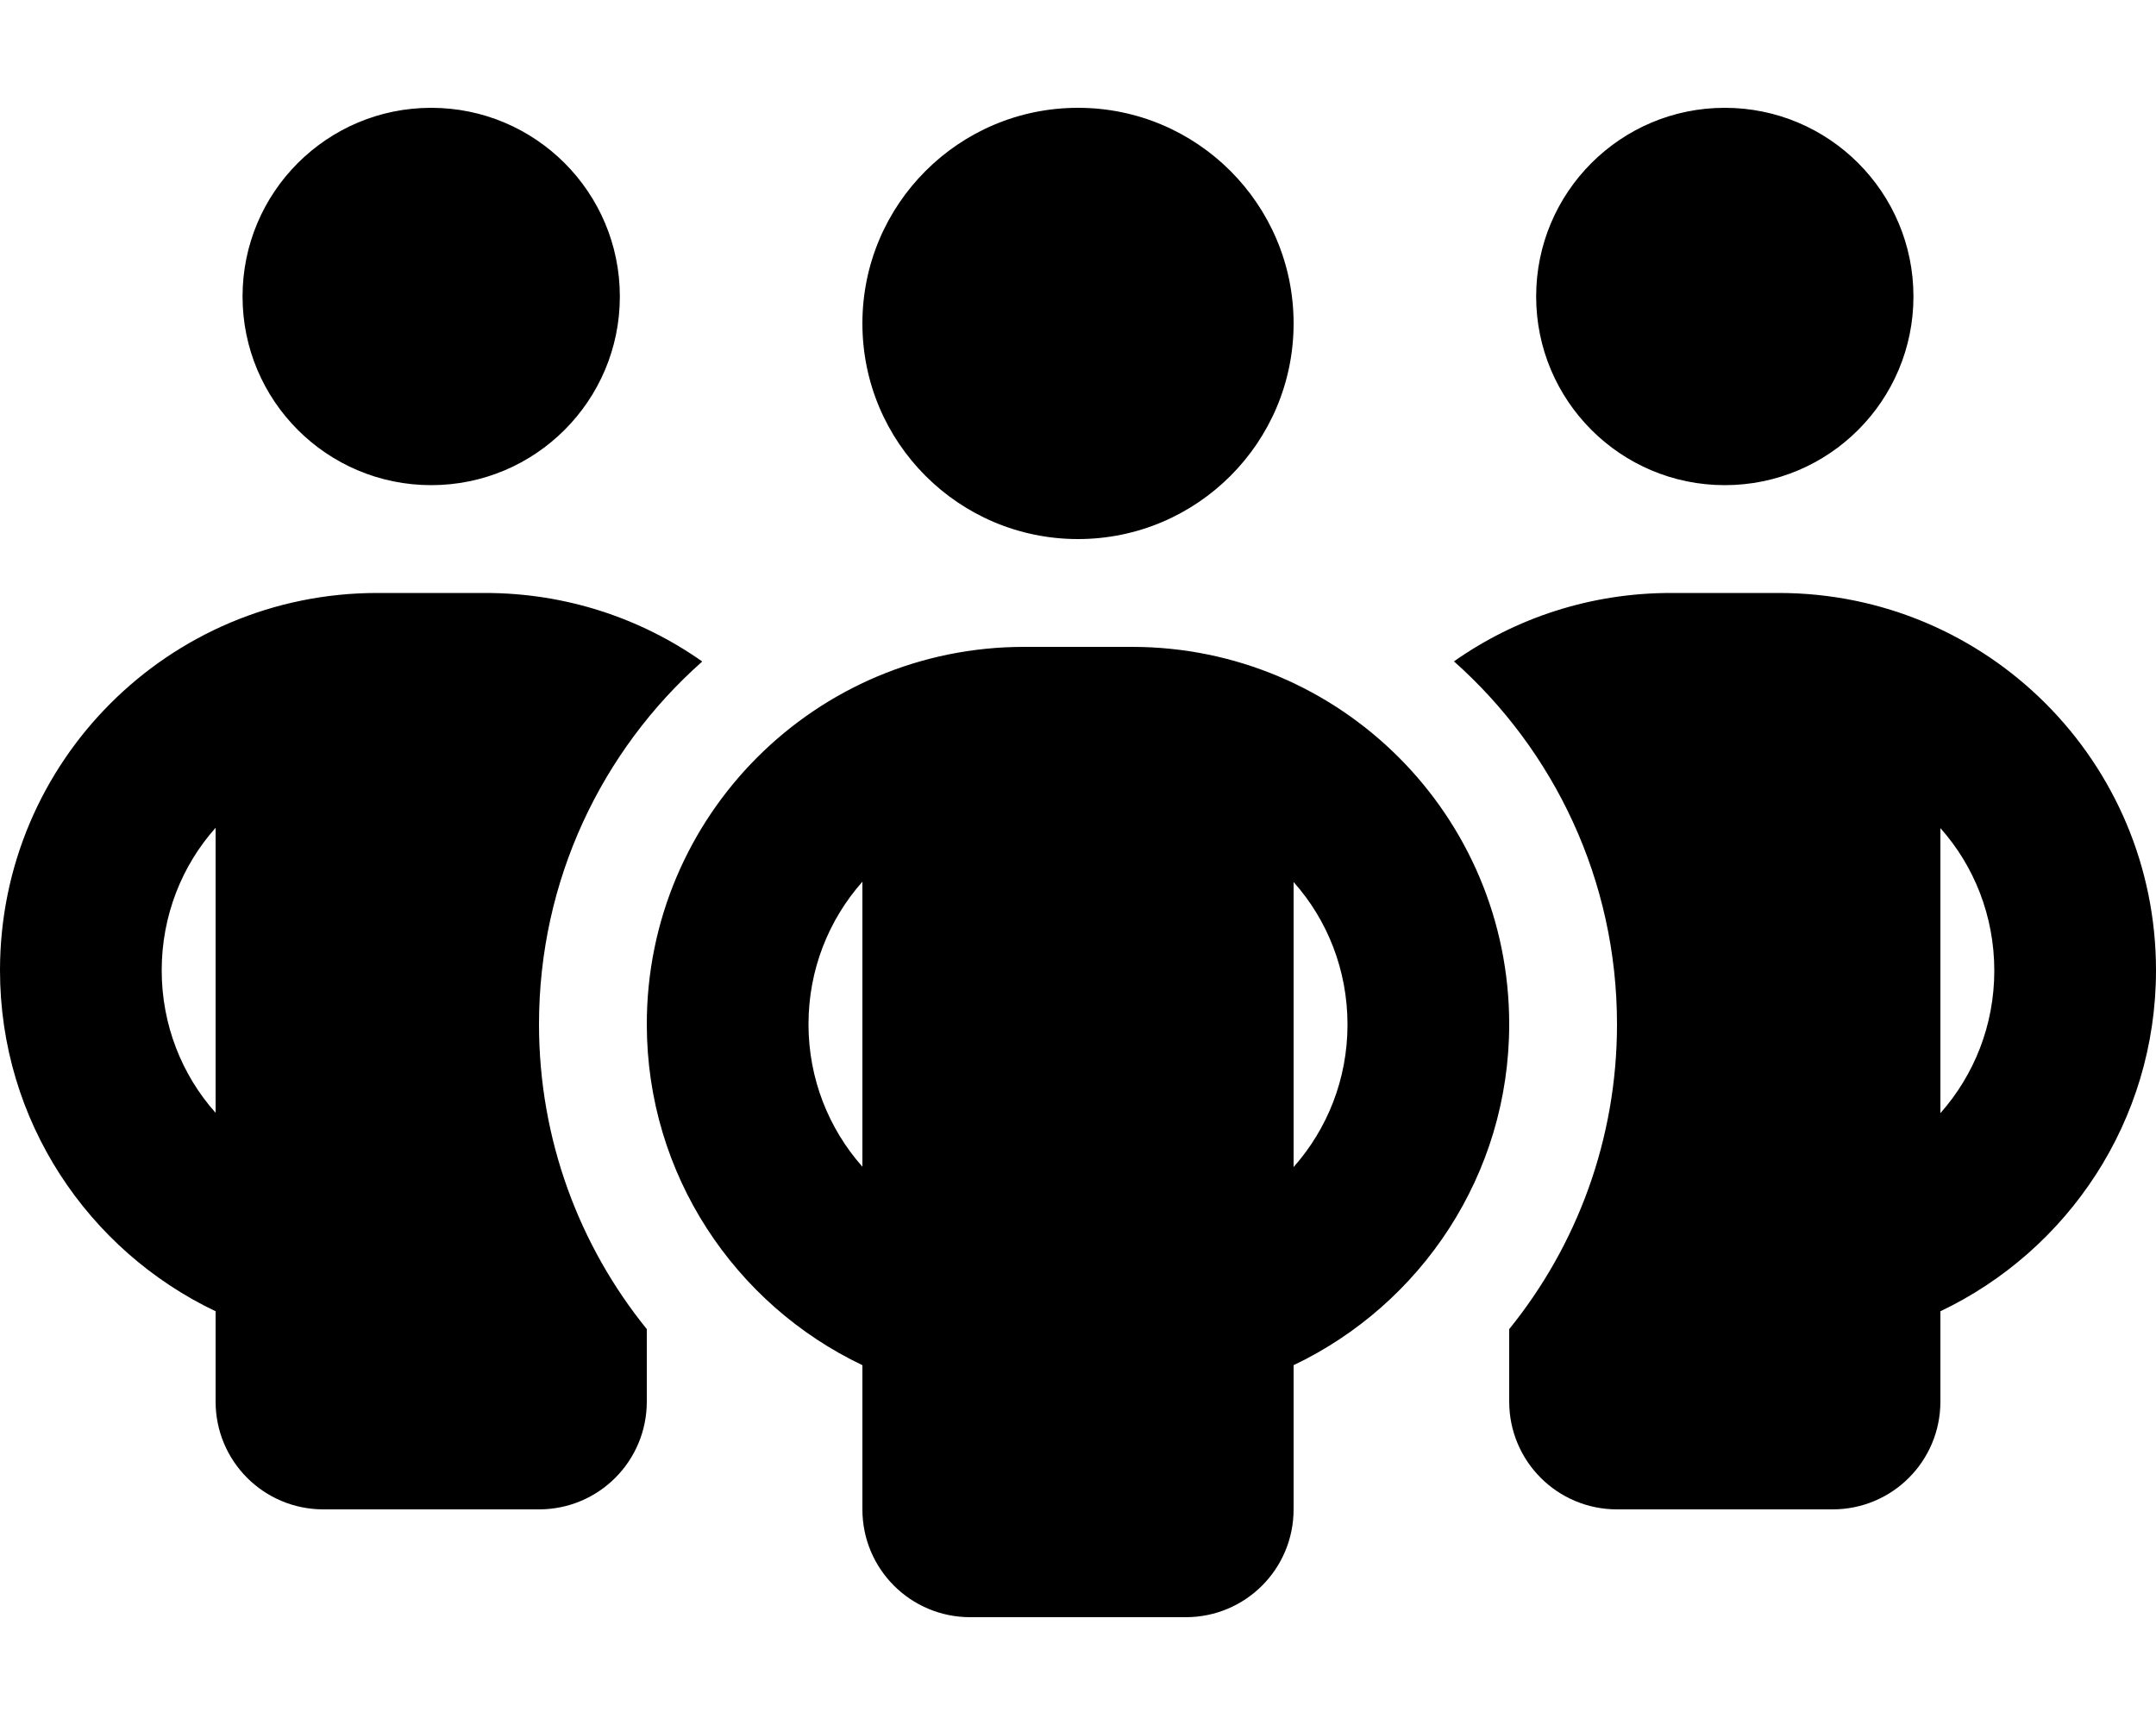
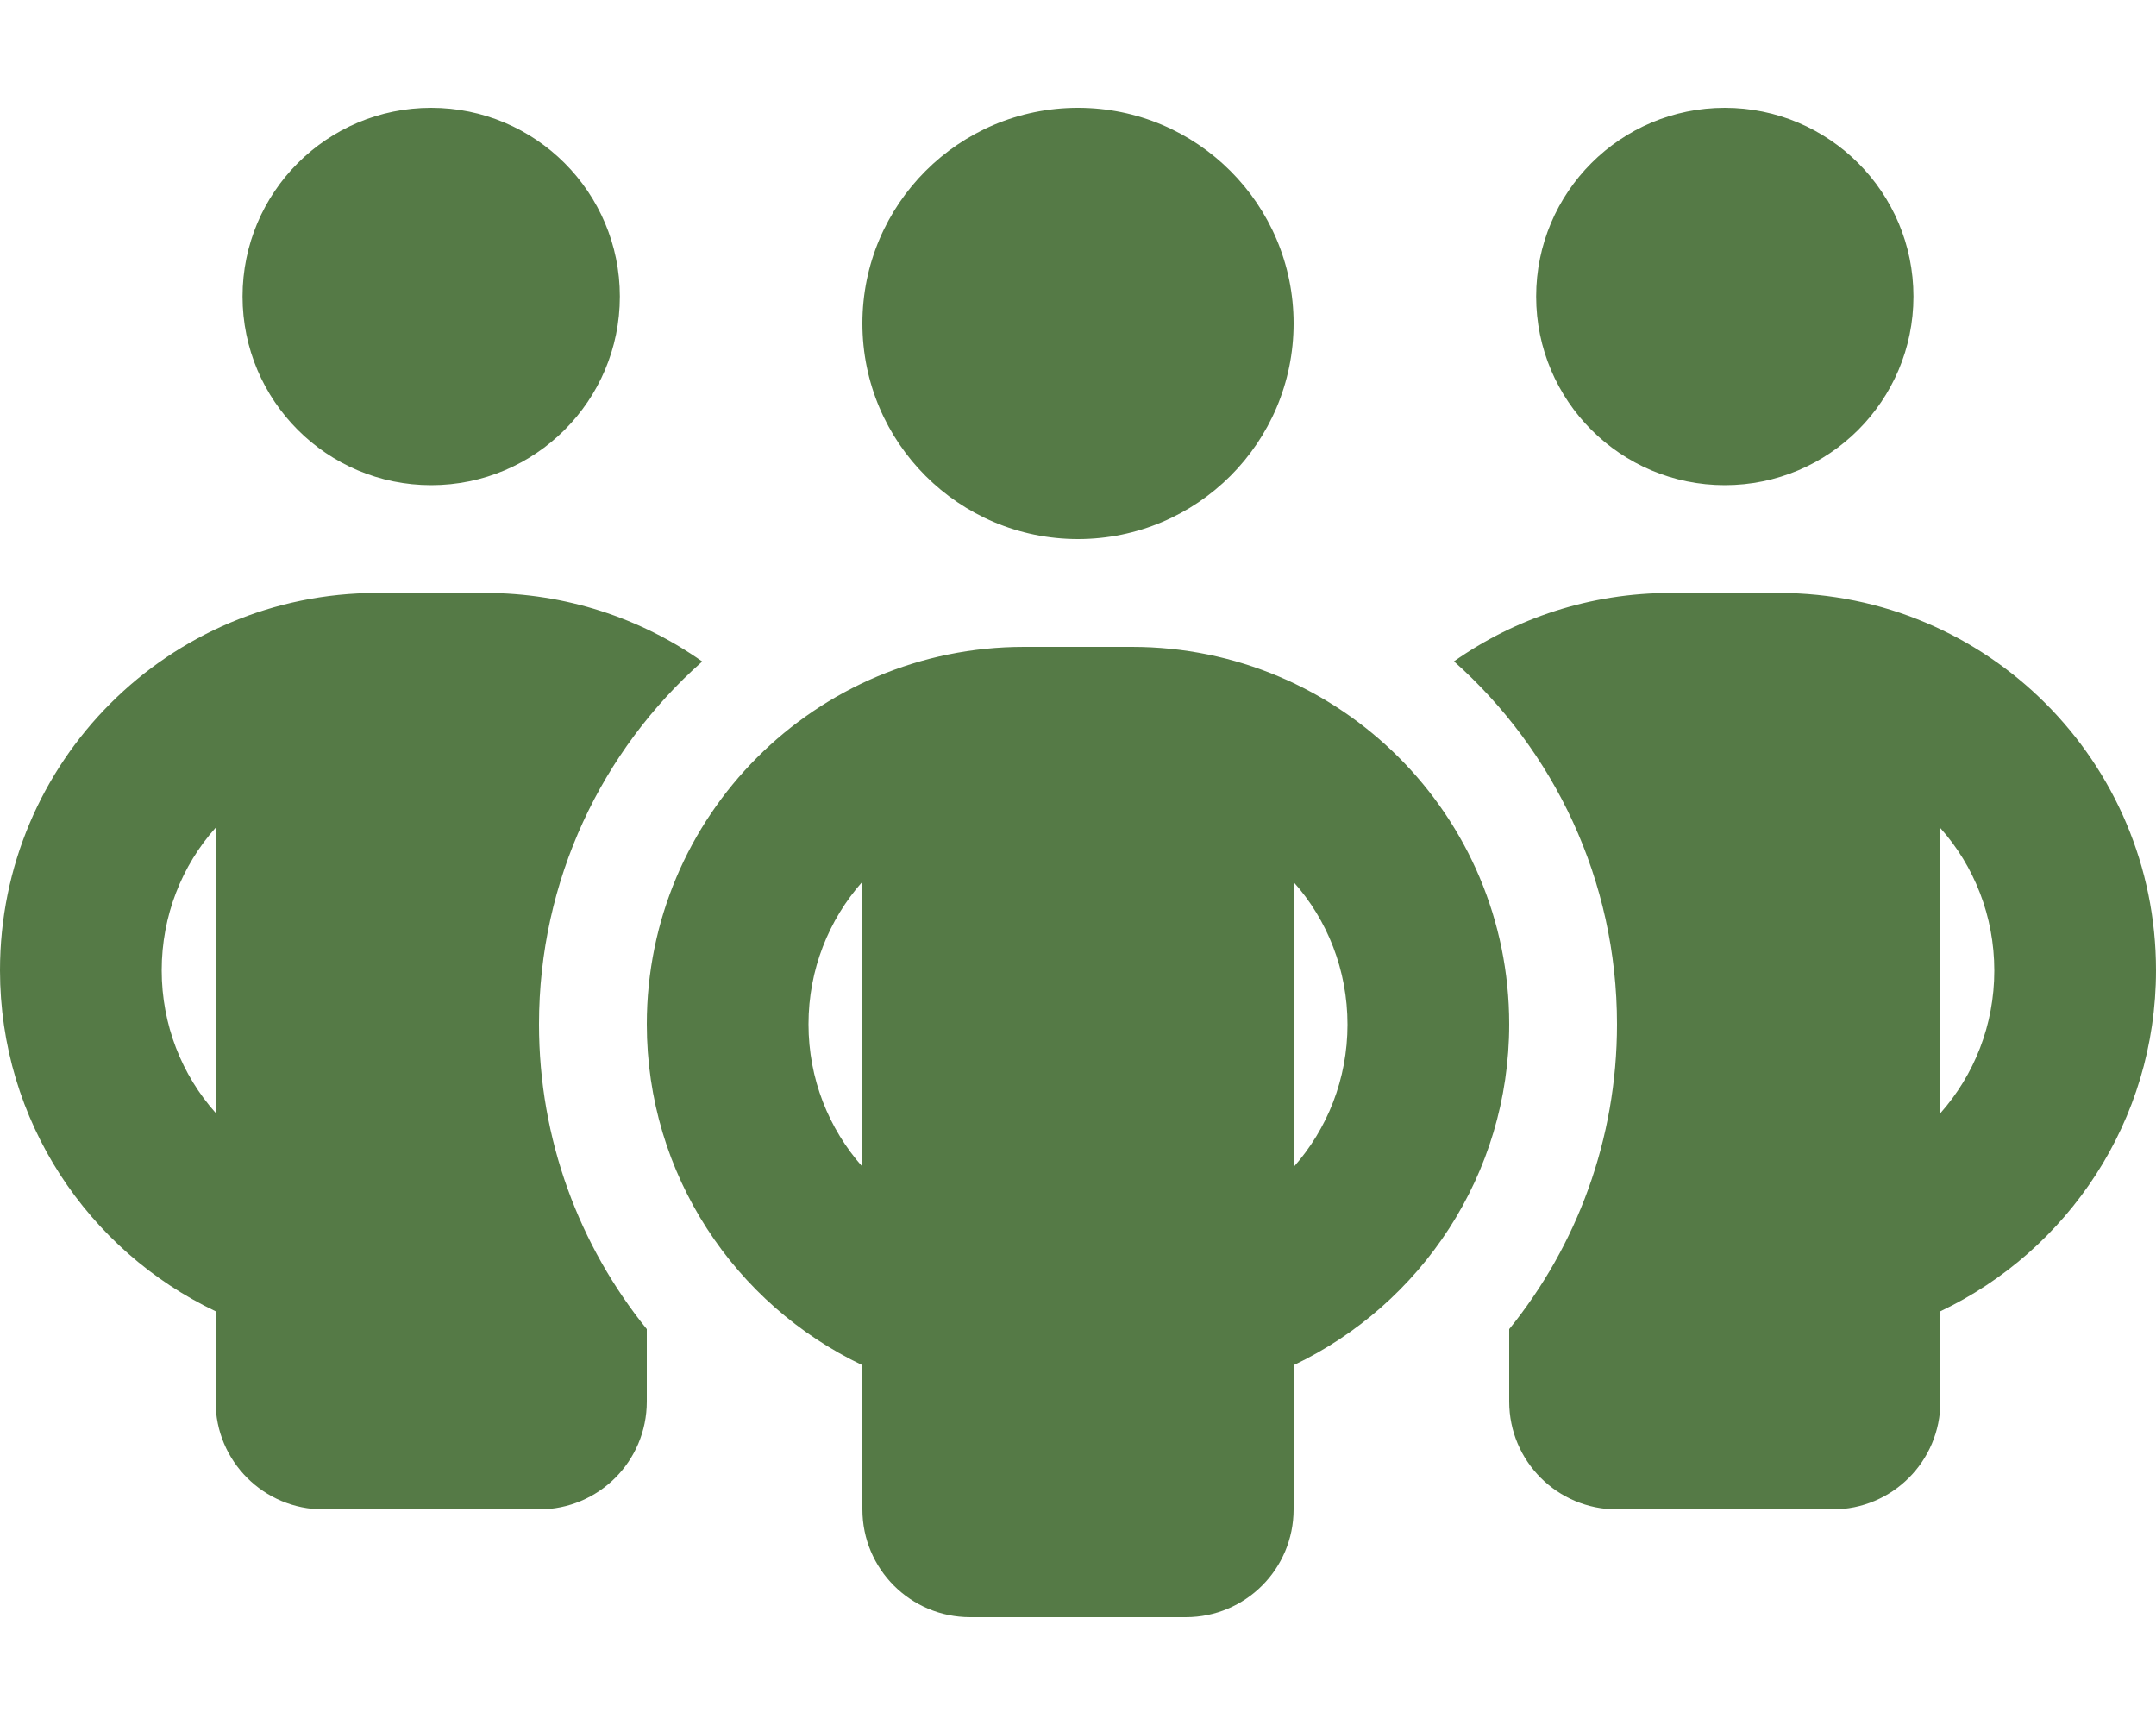
<svg xmlns="http://www.w3.org/2000/svg" height="1em" viewBox="0 0 640 512">
+   <style>svg{fill:#557a46}</style>
  <path d="M72 88a56 56 0 1 1 112 0A56 56 0 1 1 72 88zM64 245.7C54 256.9 48 271.8 48 288s6 31.1 16 42.3V245.7zm144.4-49.3C178.7 222.7 160 261.2 160 304c0 34.3 12 65.8 32 90.5V416c0 17.7-14.3 32-32 32H96c-17.7 0-32-14.3-32-32V389.2C26.2 371.2 0 332.7 0 288c0-61.9 50.1-112 112-112h32c24 0 46.2 7.5 64.4 20.3zM448 416V394.5c20-24.7 32-56.2 32-90.5c0-42.8-18.7-81.3-48.4-107.7C449.8 183.5 472 176 496 176h32c61.9 0 112 50.1 112 112c0 44.7-26.2 83.2-64 101.2V416c0 17.7-14.3 32-32 32H480c-17.7 0-32-14.3-32-32zm8-328a56 56 0 1 1 112 0A56 56 0 1 1 456 88zM576 245.7v84.7c10-11.3 16-26.1 16-42.3s-6-31.1-16-42.3zM320 32a64 64 0 1 1 0 128 64 64 0 1 1 0-128zM240 304c0 16.2 6 31 16 42.3V261.7c-10 11.3-16 26.1-16 42.3zm144-42.3v84.7c10-11.3 16-26.1 16-42.3s-6-31.1-16-42.3zM448 304c0 44.7-26.2 83.2-64 101.2V448c0 17.7-14.3 32-32 32H288c-17.7 0-32-14.3-32-32V405.2c-37.8-18-64-56.5-64-101.2c0-61.9 50.1-112 112-112h32c61.9 0 112 50.1 112 112z" />
</svg>
